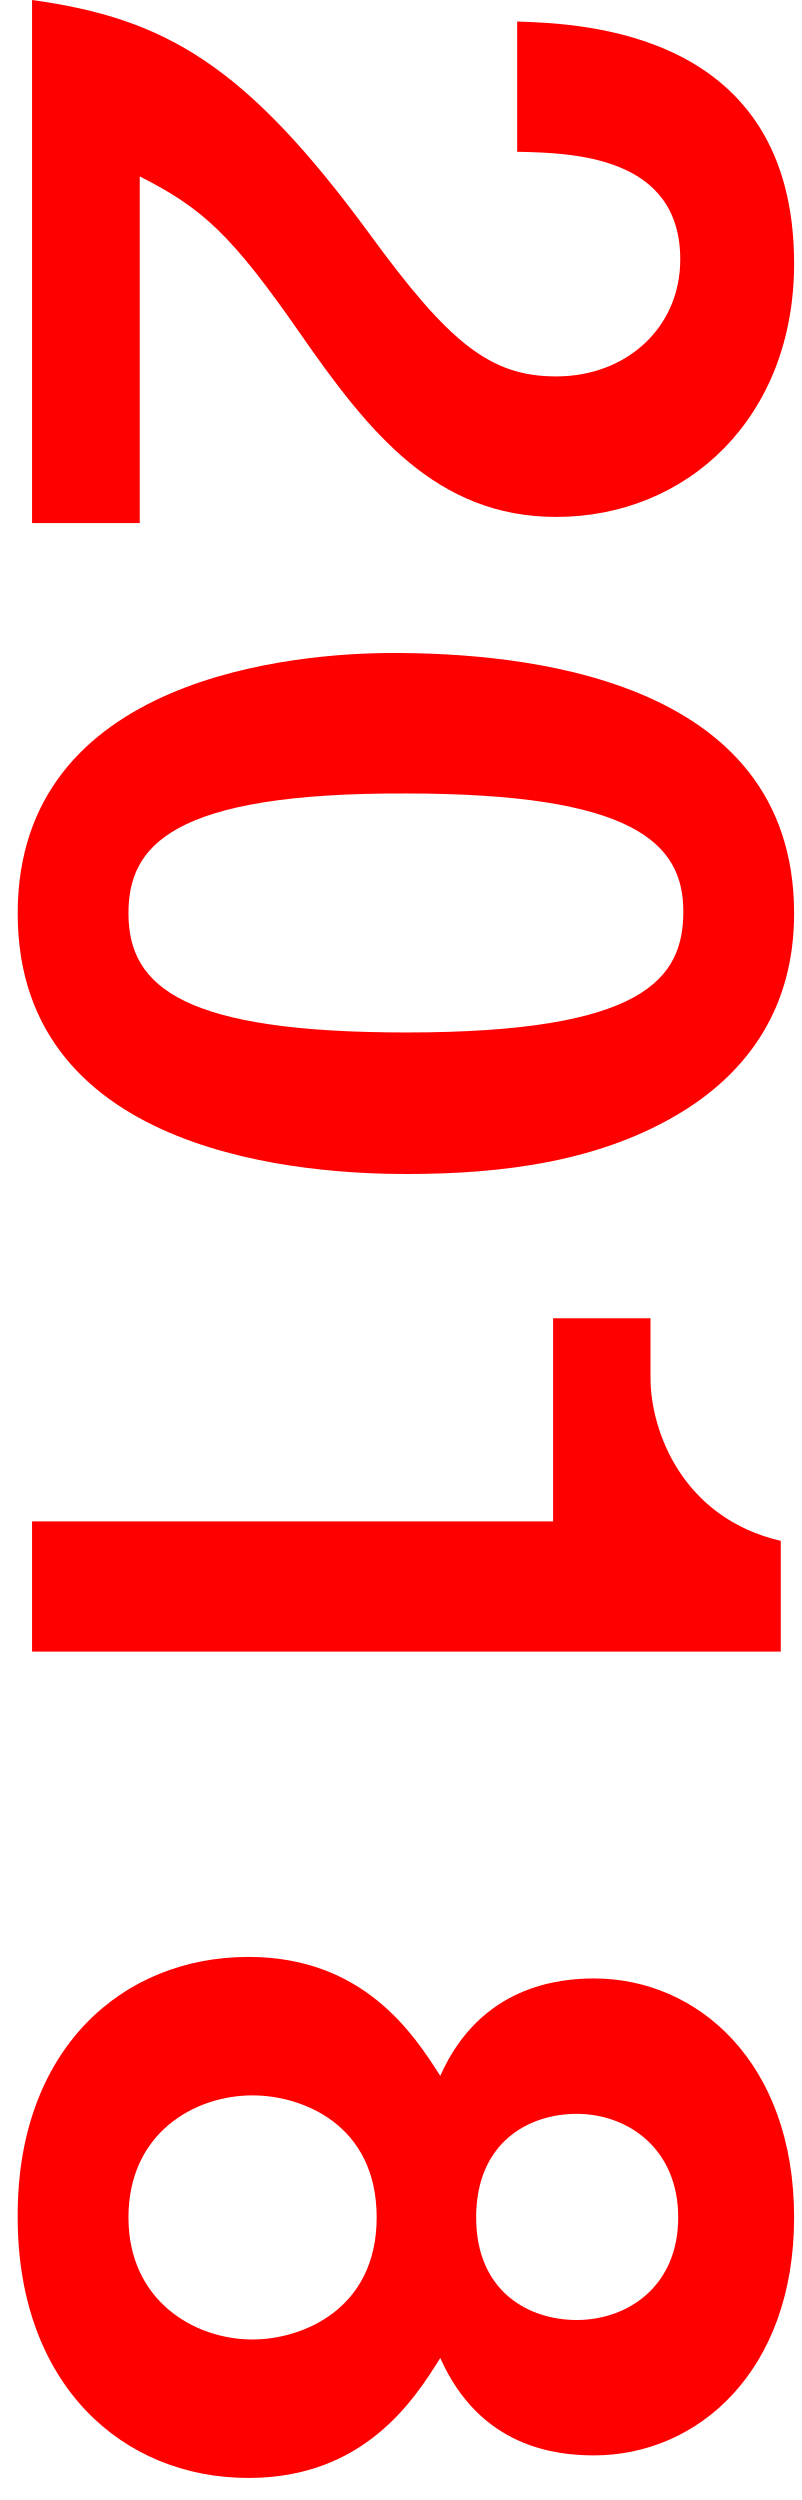
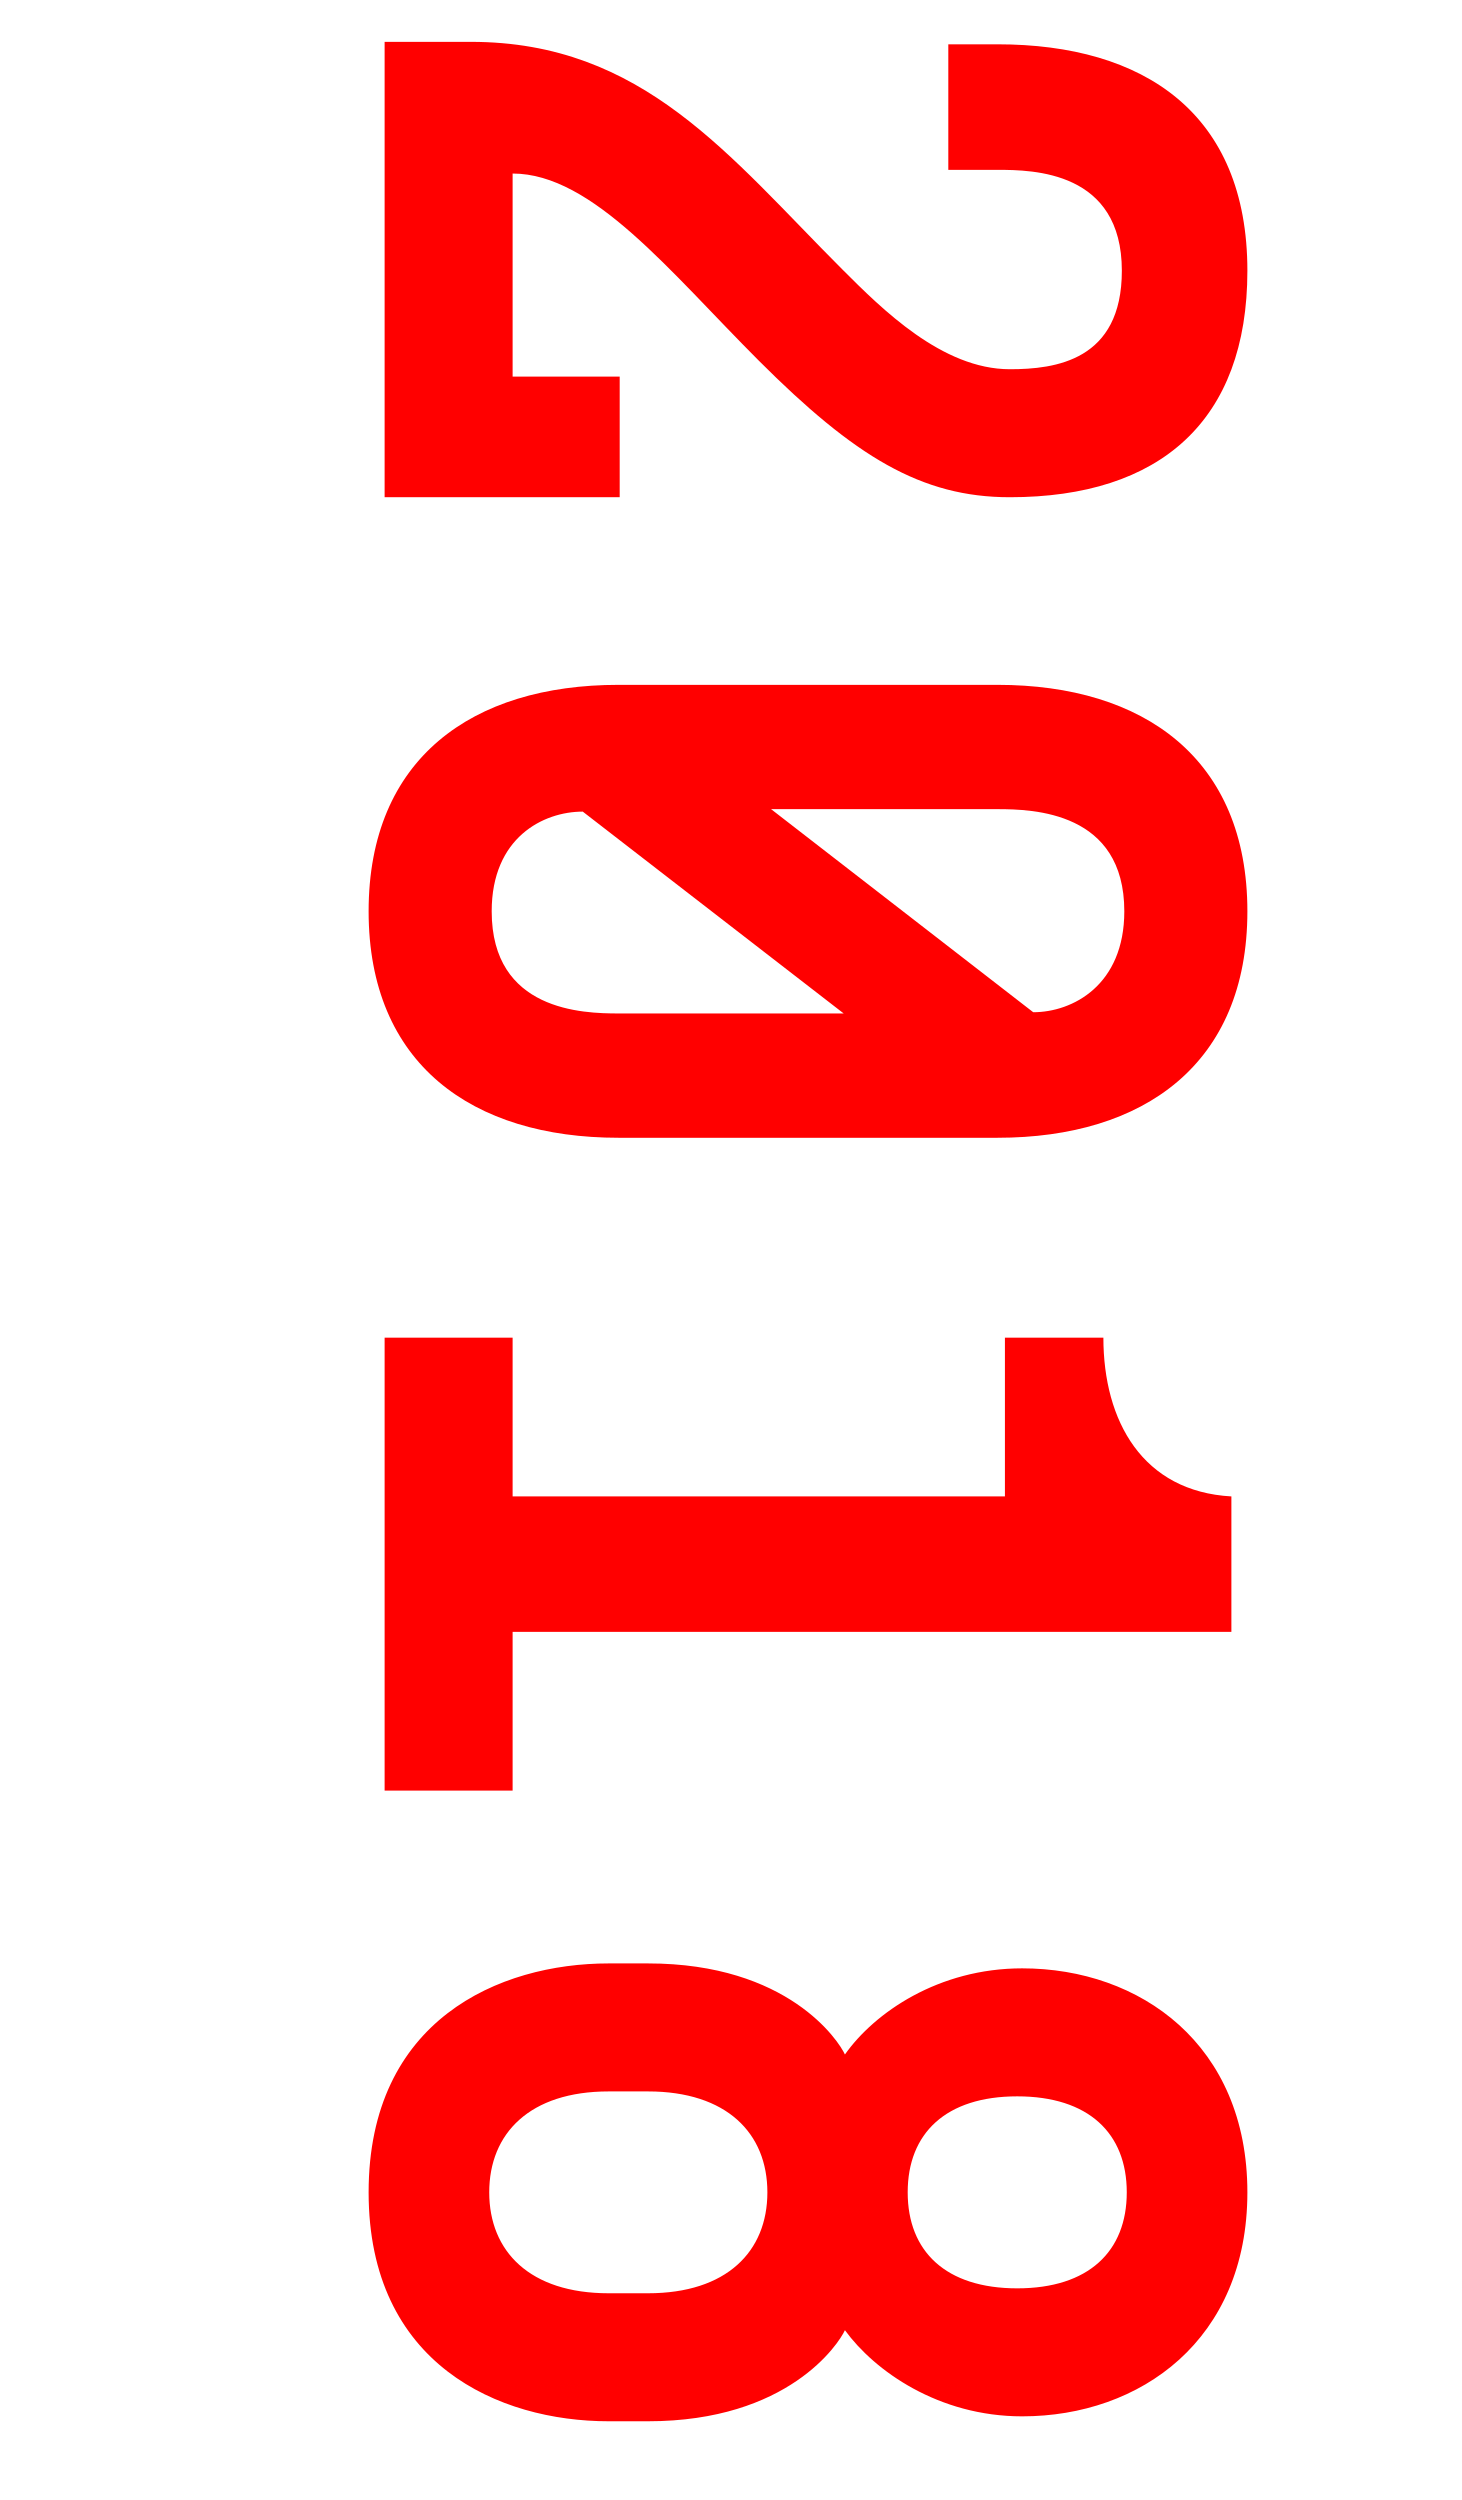
- <svg xmlns="http://www.w3.org/2000/svg" width="25" height="78" viewBox="0 0 25 78" fill="none">
-   <path d="M1 16.32L4.36 16.32L4.36 5.504C6.312 6.496 7.208 7.296 9.384 10.432C11.496 13.472 13.608 16.128 17.352 16.128C21.448 16.128 24.776 13.024 24.776 8.224C24.776 0.992 18.216 0.736 16.136 0.672L16.136 4.736C17.864 4.768 21.224 4.864 21.224 8.096C21.224 10.208 19.56 11.744 17.352 11.744C15.304 11.744 14.024 10.72 11.528 7.296C7.656 2.016 5.16 0.576 1 -1.03928e-06L1 16.32Z" fill="#FF0000" />
-   <path d="M12.68 36.629C15.688 36.629 18.792 36.245 21.352 34.645C23.336 33.397 24.776 31.445 24.776 28.501C24.776 21.045 16.104 20.373 12.264 20.373C9.256 20.373 0.552 21.077 0.552 28.501C0.552 36.149 9.736 36.629 12.68 36.629ZM12.68 32.213C5.8 32.213 4.008 30.837 4.008 28.501C4.008 26.421 5.288 24.725 12.68 24.757C19.752 24.757 21.32 26.293 21.32 28.437C21.32 30.549 20.072 32.213 12.68 32.213Z" fill="#FF0000" />
-   <path d="M1 51.531L24.36 51.531L24.36 48.075C21.32 47.37 20.296 44.682 20.296 42.986L20.296 41.13L17.256 41.13L17.256 47.467L1 47.467L1 51.531Z" fill="#FF0000" />
-   <path d="M7.752 77.312C11.336 77.312 12.904 74.912 13.736 73.568C14.984 76.384 17.384 76.608 18.536 76.608C21.768 76.608 24.776 73.984 24.776 69.184C24.776 64.352 21.768 61.728 18.536 61.728C17.448 61.728 14.984 61.952 13.736 64.768C12.904 63.456 11.336 61.056 7.752 61.056C3.816 61.056 0.52 63.936 0.552 69.184C0.552 74.4 3.816 77.312 7.752 77.312ZM17.992 72.384C16.488 72.384 14.856 71.488 14.856 69.184C14.856 66.848 16.488 65.952 17.992 65.952C19.592 65.952 21.16 67.04 21.16 69.184C21.16 71.328 19.592 72.384 17.992 72.384ZM7.88 72.992C6.056 72.992 4.008 71.776 4.008 69.184C4.008 66.56 6.056 65.376 7.88 65.376C9.416 65.376 11.752 66.272 11.752 69.184C11.752 72.064 9.416 72.992 7.88 72.992Z" fill="#FF0000" />
+ <svg xmlns="http://www.w3.org/2000/svg" width="38" height="65" viewBox="0 0 38 65" fill="none">
+   <path d="M16.112 9.792L13.328 9.792L13.328 4.512C15.408 4.512 17.424 7.072 19.728 9.376C22.224 11.872 23.952 12.928 26.256 12.928C30.16 12.928 32.432 10.944 32.432 7.04C32.432 2.944 29.744 1.152 25.936 1.152L24.656 1.152L24.656 4.416L25.936 4.416C26.864 4.416 29.168 4.448 29.168 7.04C29.168 9.376 27.44 9.6 26.256 9.6C24.496 9.6 22.928 8.032 21.904 7.008C18.96 4.064 16.72 1.088 12.24 1.088L10 1.088L10 12.928L16.112 12.928L16.112 9.792Z" fill="#FF0000" />
+   <path d="M32.432 23.694C32.432 19.726 29.744 17.806 25.936 17.806L16.08 17.806C12.272 17.806 9.584 19.726 9.584 23.694C9.584 27.662 12.272 29.582 16.08 29.582L25.936 29.582C29.744 29.582 32.432 27.662 32.432 23.694ZM12.784 23.694C12.784 21.774 14.128 21.102 15.152 21.102L21.936 26.35L16.08 26.35C15.152 26.35 12.784 26.286 12.784 23.694ZM29.232 23.694C29.232 25.614 27.888 26.318 26.864 26.318L20.048 21.038L25.936 21.038C26.864 21.038 29.232 21.102 29.232 23.694Z" fill="#FF0000" />
+   <path d="M10 34.779L10 46.556L13.328 46.556L13.328 42.428L32.016 42.428L32.016 38.907C29.712 38.779 28.688 36.956 28.688 34.779L26.128 34.779L26.128 38.907L13.328 38.907L13.328 34.779L10 34.779Z" fill="#FF0000" />
+   <path d="M21.968 60.585C22.736 61.641 24.4 62.825 26.576 62.825C29.648 62.825 32.432 60.841 32.432 57.001C32.432 53.161 29.648 51.177 26.576 51.177C24.4 51.177 22.736 52.329 21.968 53.417C21.808 53.065 20.496 51.049 16.848 51.049L15.824 51.049C12.976 51.049 9.584 52.521 9.584 57.001C9.584 61.481 12.976 62.953 15.824 62.953L16.848 62.953C20.496 62.953 21.808 60.937 21.968 60.585ZM29.296 57.001C29.296 58.537 28.304 59.497 26.448 59.497C24.592 59.497 23.6 58.537 23.6 57.001C23.6 55.465 24.592 54.505 26.448 54.505C28.304 54.505 29.296 55.465 29.296 57.001ZM12.72 57.001C12.72 55.465 13.776 54.377 15.824 54.377L16.848 54.377C18.896 54.377 19.952 55.465 19.952 57.001C19.952 58.537 18.896 59.625 16.848 59.625L15.824 59.625C13.776 59.625 12.72 58.537 12.72 57.001Z" fill="#FF0000" />
</svg>
